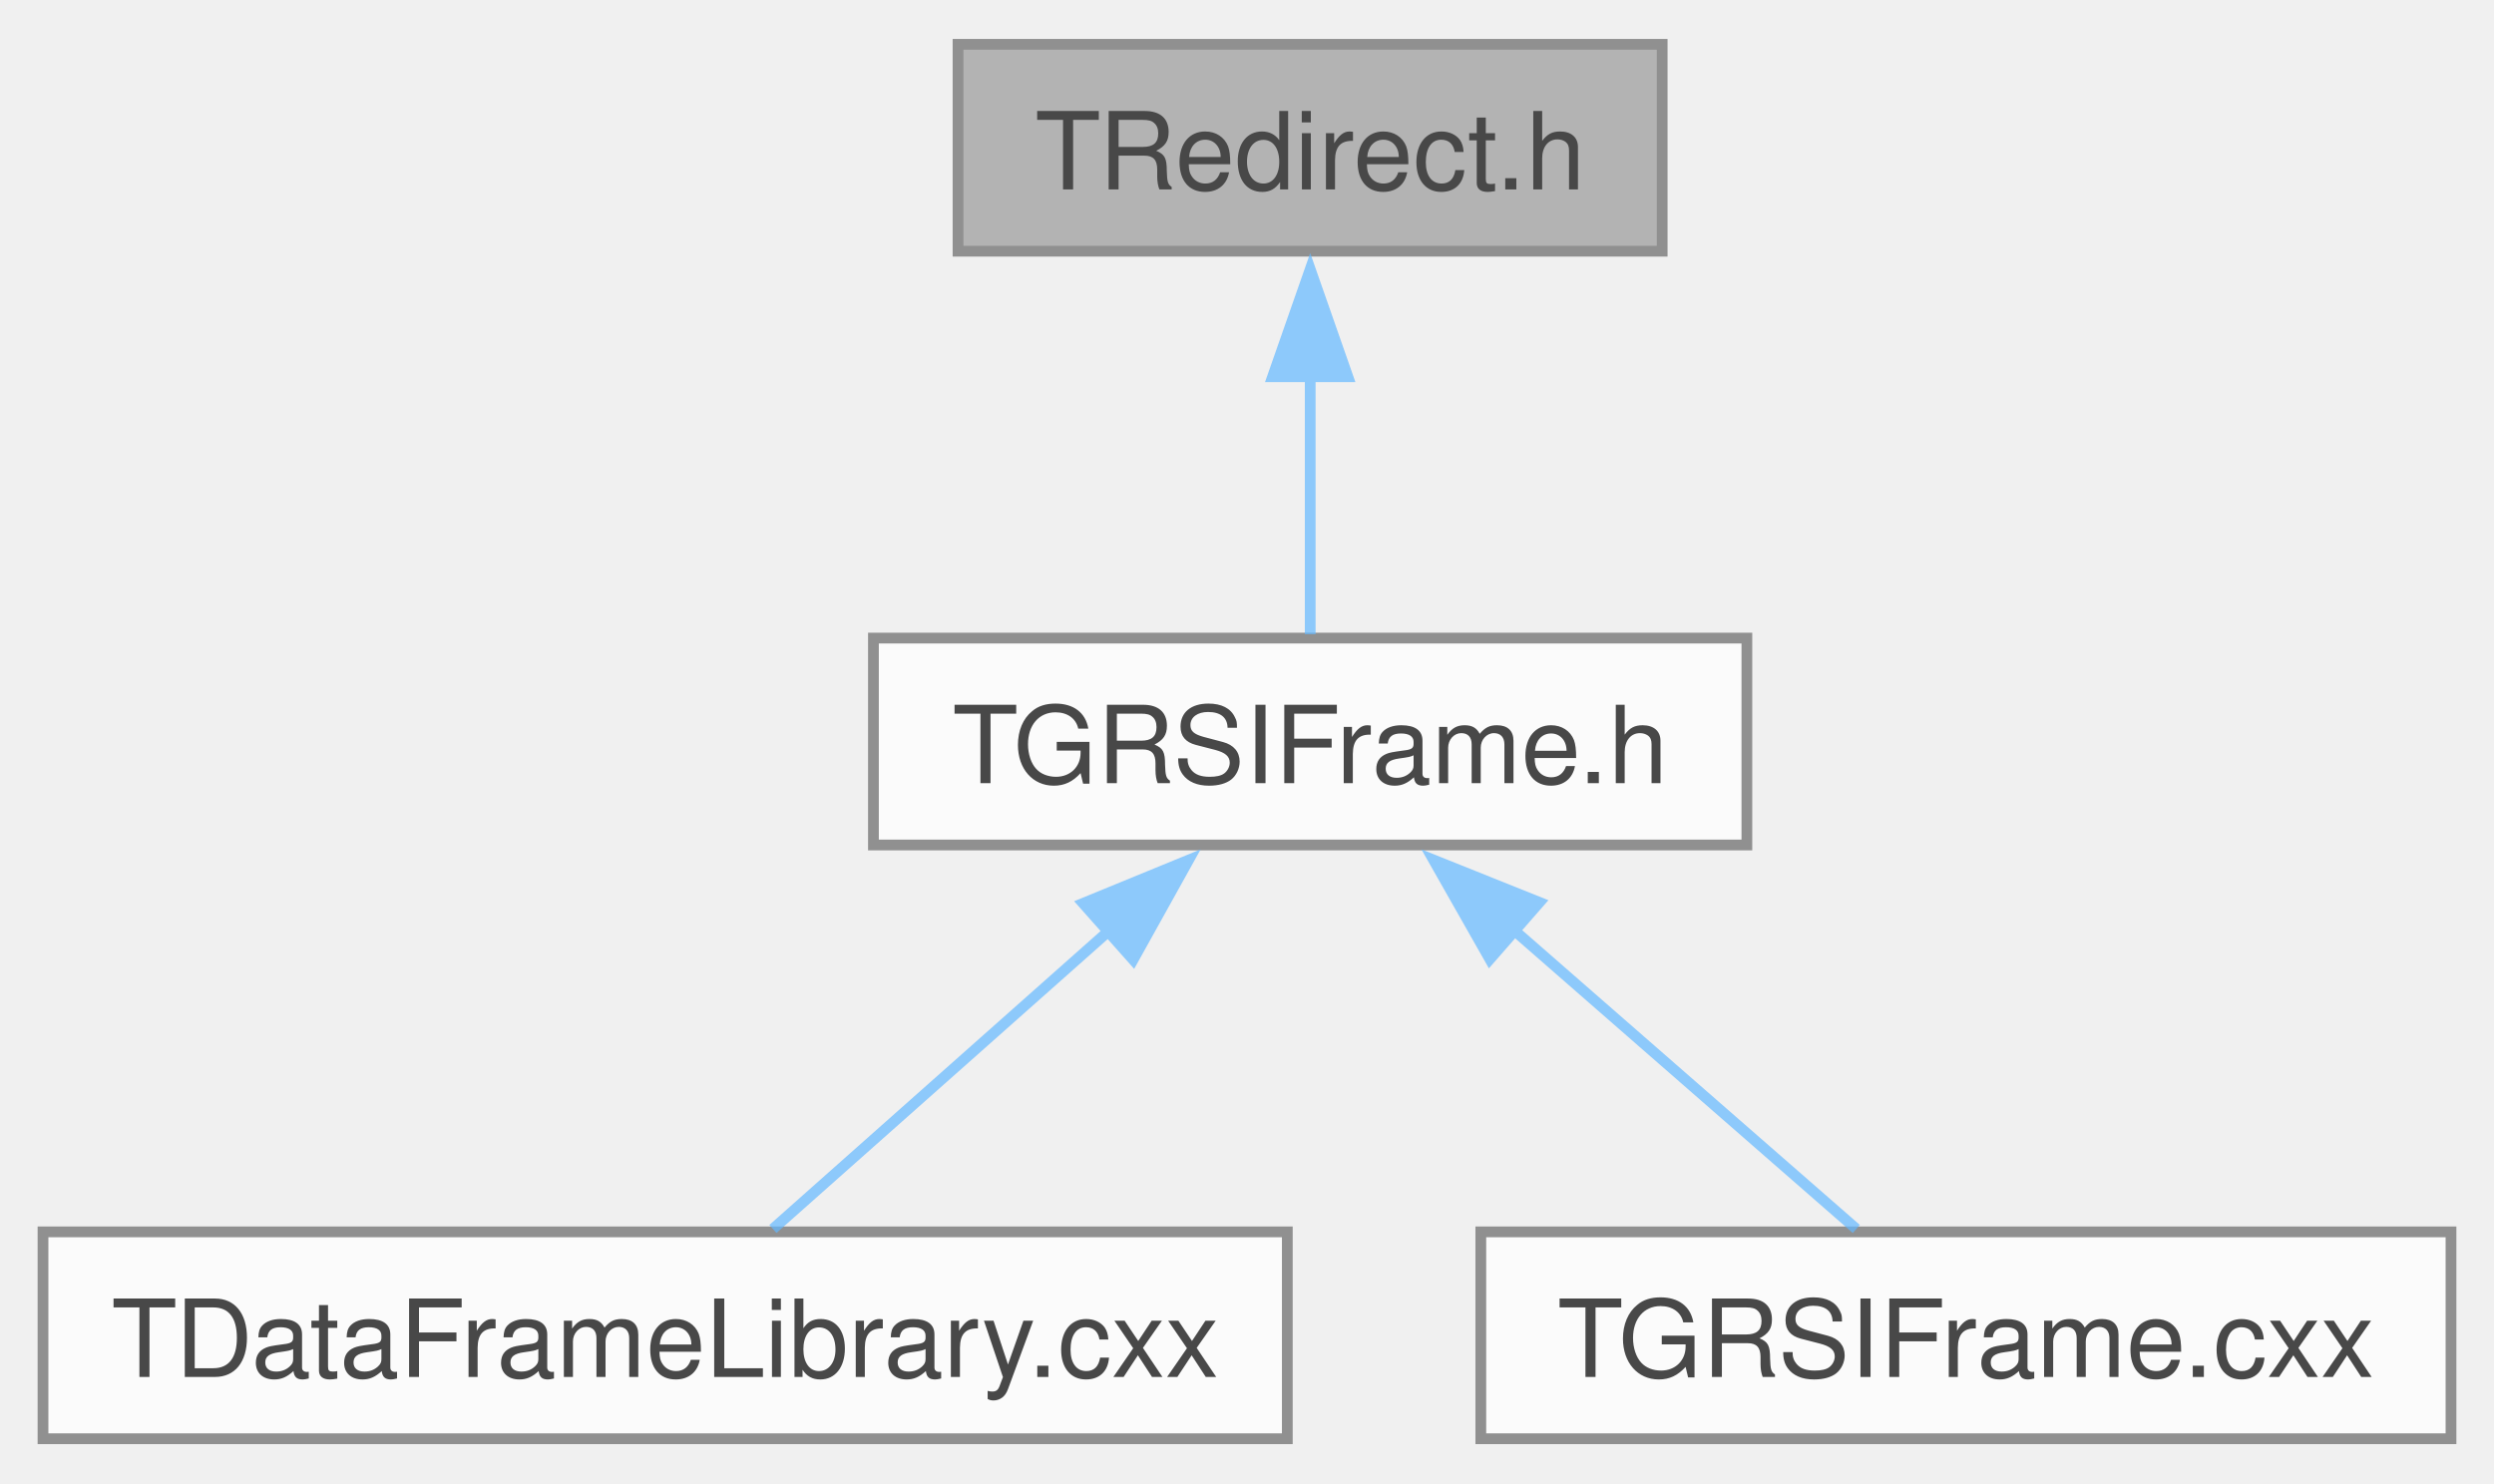
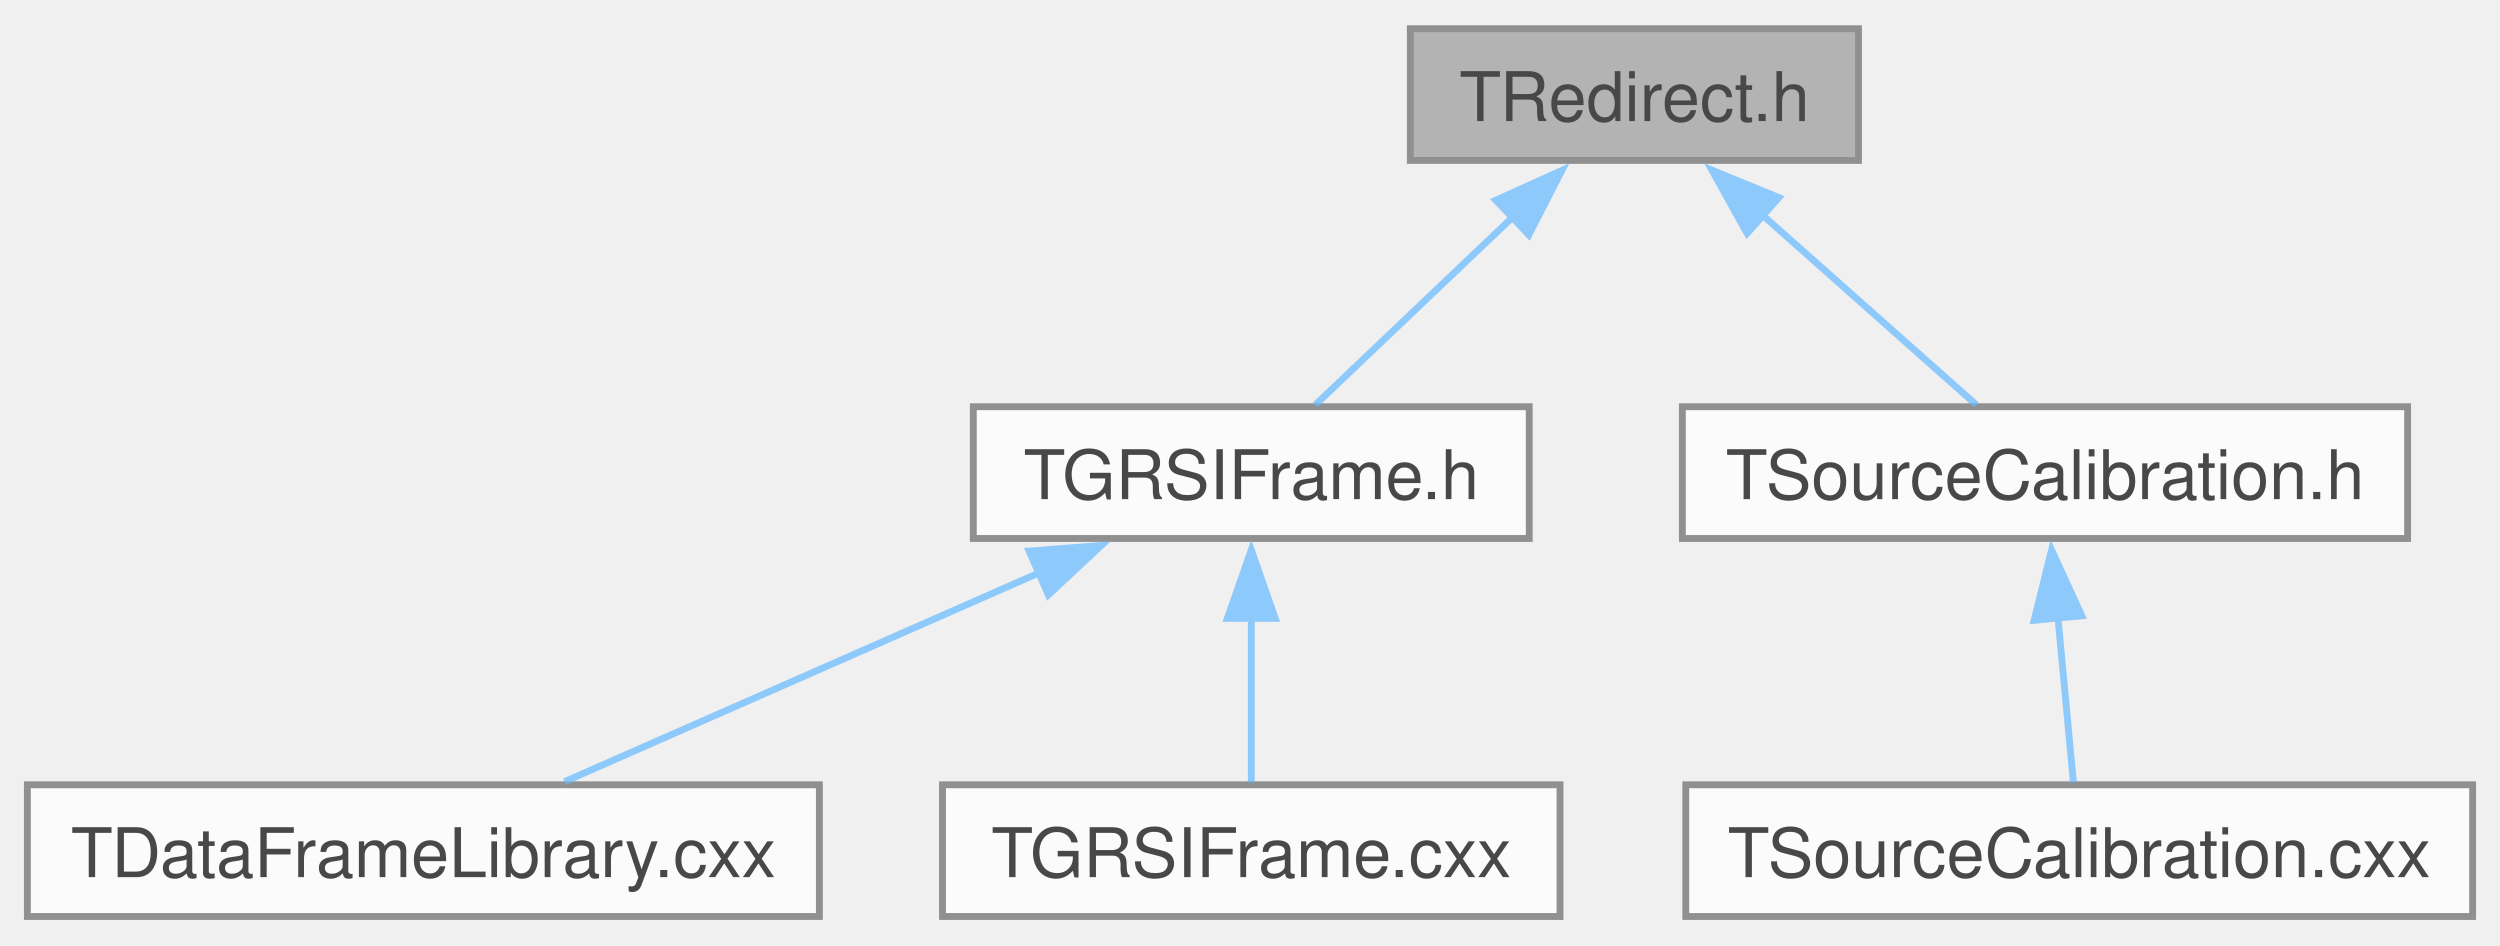
- <svg xmlns="http://www.w3.org/2000/svg" xmlns:xlink="http://www.w3.org/1999/xlink" width="232pt" height="138pt" viewBox="0.00 0.00 232.00 137.75">
+ <svg xmlns="http://www.w3.org/2000/svg" xmlns:xlink="http://www.w3.org/1999/xlink" width="365pt" height="138pt" viewBox="0.00 0.00 365.38 137.75">
  <svg id="main" version="1.1" xml:space="preserve">
    <style type="text/css">
.node, .edge {opacity: 0.7;}
.node.selected, .edge.selected {opacity: 1;}
.edge:hover path { stroke: red; }
.edge:hover polygon { stroke: red; fill: red; }
</style>
    <svg id="graph" class="graph">
      <g id="graph0" class="graph" transform="scale(1 1) rotate(0) translate(4 133.75)">
        <g id="Node000001" class="node">
          <g id="a_Node000001">
            <a xlink:title=" ">
-               <polygon fill="#999999" stroke="#666666" points="150.62,-129.75 85.12,-129.75 85.12,-110.5 150.62,-110.5 150.62,-129.75" />
-               <text text-anchor="middle" x="117.88" y="-116.25" font-family="Helvetica,sans-Serif" font-size="10.00">TRedirect.h</text>
+               <polygon fill="#999999" stroke="#666666" points="267.62,-129.75 202.12,-129.75 202.12,-110.5 267.62,-110.5 267.62,-129.75" />
+               <text text-anchor="middle" x="234.88" y="-116.25" font-family="Helvetica,sans-Serif" font-size="10.00">TRedirect.h</text>
            </a>
          </g>
        </g>
        <g id="Node000002" class="node">
          <g id="a_Node000002">
            <a xlink:href="_t_g_r_s_i_frame_8h.html" target="_top" xlink:title=" ">
-               <polygon fill="white" stroke="#666666" points="158.5,-74.5 77.25,-74.5 77.25,-55.25 158.5,-55.25 158.5,-74.5" />
-               <text text-anchor="middle" x="117.88" y="-61" font-family="Helvetica,sans-Serif" font-size="10.00">TGRSIFrame.h</text>
+               <polygon fill="white" stroke="#666666" points="219.5,-74.5 138.25,-74.5 138.25,-55.25 219.5,-55.25 219.5,-74.5" />
+               <text text-anchor="middle" x="178.88" y="-61" font-family="Helvetica,sans-Serif" font-size="10.00">TGRSIFrame.h</text>
            </a>
          </g>
        </g>
        <g id="edge1_Node000001_Node000002" class="edge">
          <g id="a_edge1_Node000001_Node000002">
            <a xlink:title=" ">
-               <path fill="none" stroke="#63b8ff" d="M117.88,-98.88C117.88,-90.59 117.88,-81.42 117.88,-74.86" />
-               <polygon fill="#63b8ff" stroke="#63b8ff" points="114.38,-98.82 117.88,-108.82 121.38,-98.82 114.38,-98.82" />
+               <path fill="none" stroke="#63b8ff" d="M217.24,-102.36C207.63,-93.22 196.12,-82.28 188.23,-74.77" />
+               <polygon fill="#63b8ff" stroke="#63b8ff" points="214.62,-104.69 224.28,-109.05 219.44,-99.62 214.62,-104.69" />
+             </a>
+           </g>
+         </g>
+         <g id="Node000005" class="node">
+           <g id="a_Node000005">
+             <a xlink:href="_t_source_calibration_8h.html" target="_top" xlink:title=" ">
+               <polygon fill="white" stroke="#666666" points="347.88,-74.5 241.88,-74.5 241.88,-55.25 347.88,-55.25 347.88,-74.5" />
+               <text text-anchor="middle" x="294.88" y="-61" font-family="Helvetica,sans-Serif" font-size="10.00">TSourceCalibration.h</text>
+             </a>
+           </g>
+         </g>
+         <g id="edge4_Node000001_Node000005" class="edge">
+           <g id="a_edge4_Node000001_Node000005">
+             <a xlink:title=" ">
+               <path fill="none" stroke="#63b8ff" d="M253.45,-102.64C263.81,-93.44 276.31,-82.35 284.85,-74.77" />
+               <polygon fill="#63b8ff" stroke="#63b8ff" points="251.34,-99.83 246.19,-109.09 255.99,-105.07 251.34,-99.83" />
            </a>
          </g>
        </g>
        <g id="Node000003" class="node">
          <g id="a_Node000003">
            <a xlink:href="_t_data_frame_library_8cxx.html" target="_top" xlink:title=" ">
              <polygon fill="white" stroke="#666666" points="115.75,-19.25 0,-19.25 0,0 115.75,0 115.75,-19.25" />
              <text text-anchor="middle" x="57.88" y="-5.75" font-family="Helvetica,sans-Serif" font-size="10.00">TDataFrameLibrary.cxx</text>
            </a>
          </g>
        </g>
        <g id="edge2_Node000002_Node000003" class="edge">
          <g id="a_edge2_Node000002_Node000003">
            <a xlink:title=" ">
-               <path fill="none" stroke="#63b8ff" d="M99.3,-47.39C88.94,-38.19 76.44,-27.1 67.9,-19.52" />
-               <polygon fill="#63b8ff" stroke="#63b8ff" points="96.76,-49.82 106.56,-53.84 101.41,-44.58 96.76,-49.82" />
+               <path fill="none" stroke="#63b8ff" d="M147.96,-50.27C126.16,-40.68 97.57,-28.09 78.5,-19.7" />
+               <polygon fill="#63b8ff" stroke="#63b8ff" points="146.4,-53.41 156.96,-54.23 149.22,-47 146.4,-53.41" />
            </a>
          </g>
        </g>
        <g id="Node000004" class="node">
          <g id="a_Node000004">
            <a xlink:href="_t_g_r_s_i_frame_8cxx.html" target="_top" xlink:title=" ">
              <polygon fill="white" stroke="#666666" points="224,-19.25 133.75,-19.25 133.75,0 224,0 224,-19.25" />
              <text text-anchor="middle" x="178.88" y="-5.75" font-family="Helvetica,sans-Serif" font-size="10.00">TGRSIFrame.cxx</text>
            </a>
          </g>
        </g>
        <g id="edge3_Node000002_Node000004" class="edge">
          <g id="a_edge3_Node000002_Node000004">
            <a xlink:title=" ">
-               <path fill="none" stroke="#63b8ff" d="M136.76,-47.39C147.3,-38.19 160,-27.1 168.68,-19.52" />
-               <polygon fill="#63b8ff" stroke="#63b8ff" points="134.59,-44.63 129.36,-53.85 139.2,-49.91 134.59,-44.63" />
+               <path fill="none" stroke="#63b8ff" d="M178.88,-43.63C178.88,-35.34 178.88,-26.17 178.88,-19.61" />
+               <polygon fill="#63b8ff" stroke="#63b8ff" points="175.38,-43.57 178.88,-53.57 182.38,-43.57 175.38,-43.57" />
+             </a>
+           </g>
+         </g>
+         <g id="Node000006" class="node">
+           <g id="a_Node000006">
+             <a xlink:href="_t_source_calibration_8cxx.html" target="_top" xlink:title=" ">
+               <polygon fill="white" stroke="#666666" points="357.38,-19.25 242.38,-19.25 242.38,0 357.38,0 357.38,-19.25" />
+               <text text-anchor="middle" x="299.88" y="-5.75" font-family="Helvetica,sans-Serif" font-size="10.00">TSourceCalibration.cxx</text>
+             </a>
+           </g>
+         </g>
+         <g id="edge5_Node000005_Node000006" class="edge">
+           <g id="a_edge5_Node000005_Node000006">
+             <a xlink:title=" ">
+               <path fill="none" stroke="#63b8ff" d="M296.78,-43.63C297.55,-35.34 298.42,-26.17 299.03,-19.61" />
+               <polygon fill="#63b8ff" stroke="#63b8ff" points="293.29,-43.29 295.84,-53.57 300.26,-43.95 293.29,-43.29" />
            </a>
          </g>
        </g>
      </g>
    </svg>
  </svg>
  <style type="text/css">

[data-mouse-over-selected='false'] { opacity: 0.7; }
[data-mouse-over-selected='true']  { opacity: 1.0; }

</style>
</svg>
